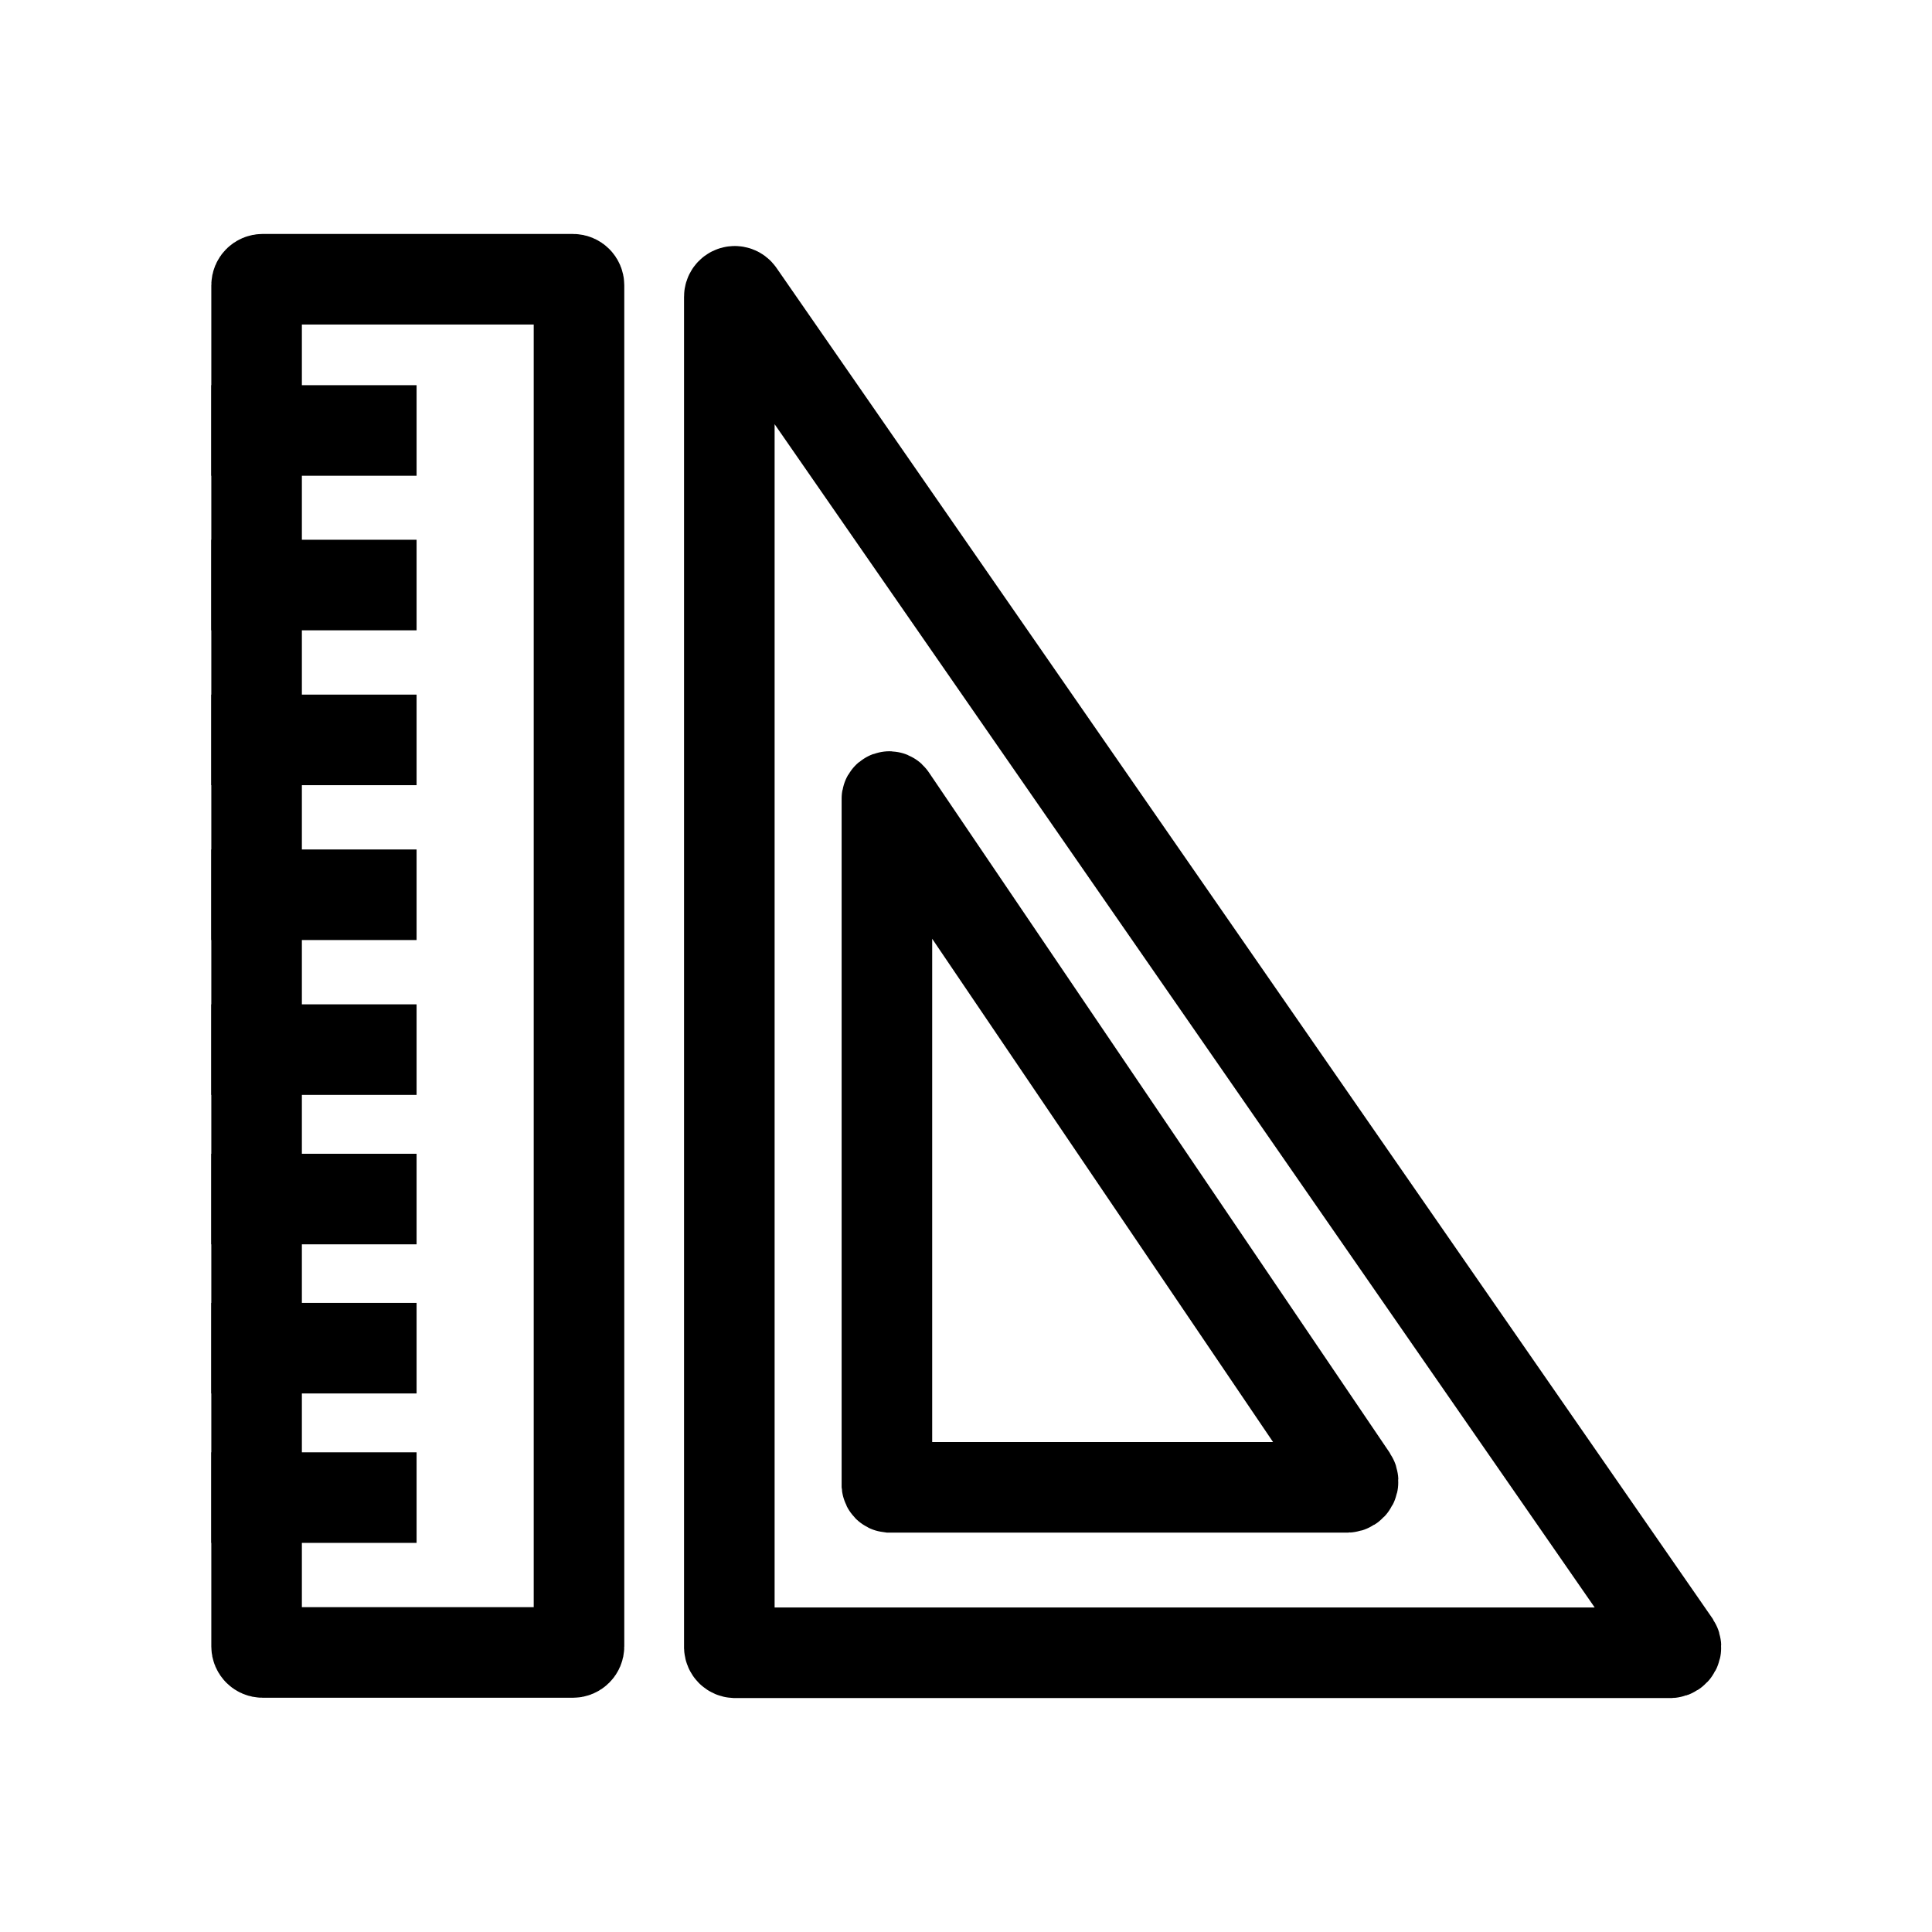
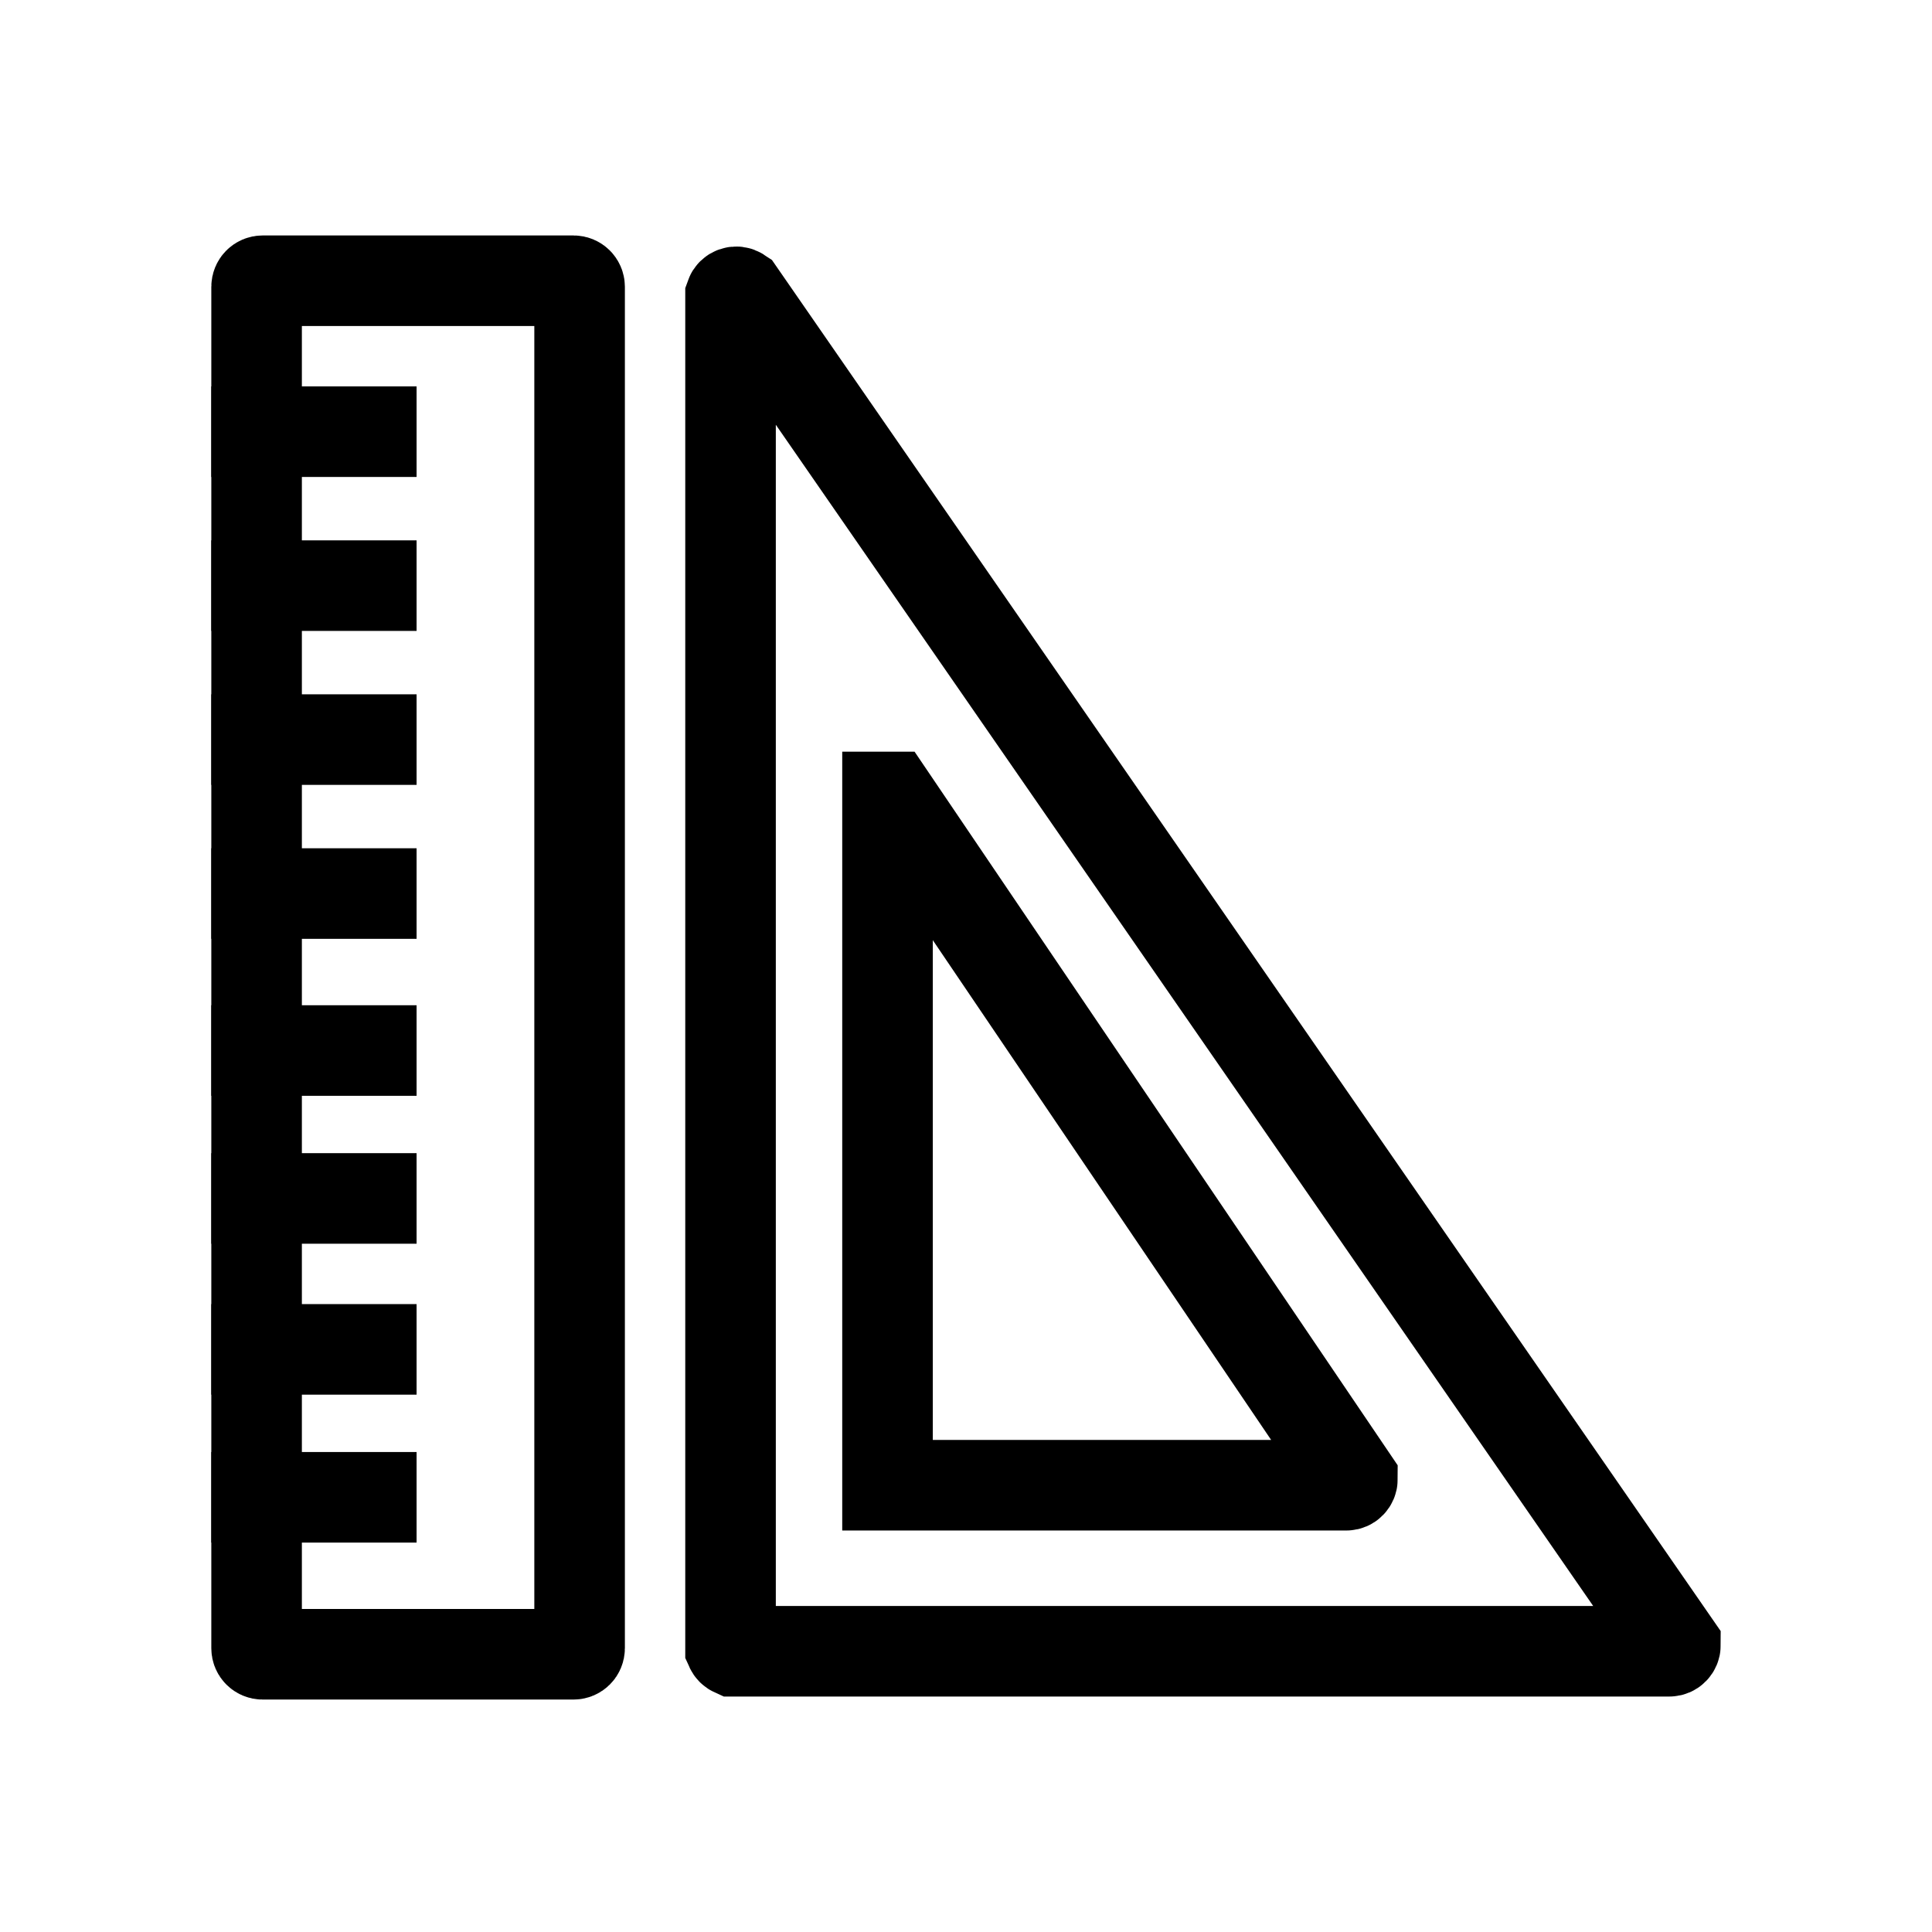
- <svg xmlns="http://www.w3.org/2000/svg" width="80px" height="80px" viewBox="0 0 64 64" stroke-width="3" stroke="currentColor" fill="none">
-   <rect x="8.5" y="9.25" width="10.68" height="45.49" rx=".2" stroke-linecap="round" />
-   <line x1="8.5" y1="14.26" x2="12.3" y2="14.26" stroke-linecap="square" />
-   <line x1="8.5" y1="19.38" x2="12.3" y2="19.38" stroke-linecap="square" />
-   <line x1="8.5" y1="24.51" x2="12.3" y2="24.51" stroke-linecap="square" />
-   <line x1="8.5" y1="29.64" x2="12.3" y2="29.64" stroke-linecap="square" />
-   <line x1="8.5" y1="34.77" x2="12.3" y2="34.77" stroke-linecap="square" />
-   <line x1="8.5" y1="39.72" x2="12.3" y2="39.72" stroke-linecap="square" />
-   <line x1="8.5" y1="44.66" x2="12.3" y2="44.66" stroke-linecap="square" />
-   <line x1="8.5" y1="49.61" x2="12.3" y2="49.61" stroke-linecap="square" />
-   <path d="M24.16,9.83V54.57a.19.19,0,0,0,.18.18h31a.19.19,0,0,0,.15-.29l-31-44.73A.18.18,0,0,0,24.16,9.83Z" stroke-linecap="round" />
-   <path d="M29.38,26.48V49.19a.09.09,0,0,0,.08.08H44.63a.2.2,0,0,0,.16-.31L29.53,26.43A.08.08,0,0,0,29.38,26.48Z" stroke-linecap="round" />
+ <svg xmlns="http://www.w3.org/2000/svg" width="80" height="80" viewBox="0 0 64 64" stroke-width="3" stroke="currentColor" fill="none">
+   <rect x="8.5" y="9.3" width="10.7" height="45.5" rx=".2" stroke-linecap="round" />
+   <path stroke-linecap="square" d="M8.5 14.3h3.8M8.5 19.4h3.8M8.5 24.5h3.8M8.5 29.6h3.8M8.5 34.8h3.8M8.5 39.7h3.8M8.5 44.7h3.8M8.5 49.6h3.8" />
+   <path d="M24.2 9.8v44.8a.2.2 0 0 0 .1.1h31a.2.2 0 0 0 .2-.2l-31-44.8a.2.2 0 0 0-.3.1Z" stroke-linecap="round" />
+   <path d="M29.4 26.5v22.7h15.2a.2.2 0 0 0 .2-.2L29.5 26.4h-.1Z" stroke-linecap="round" />
</svg>
